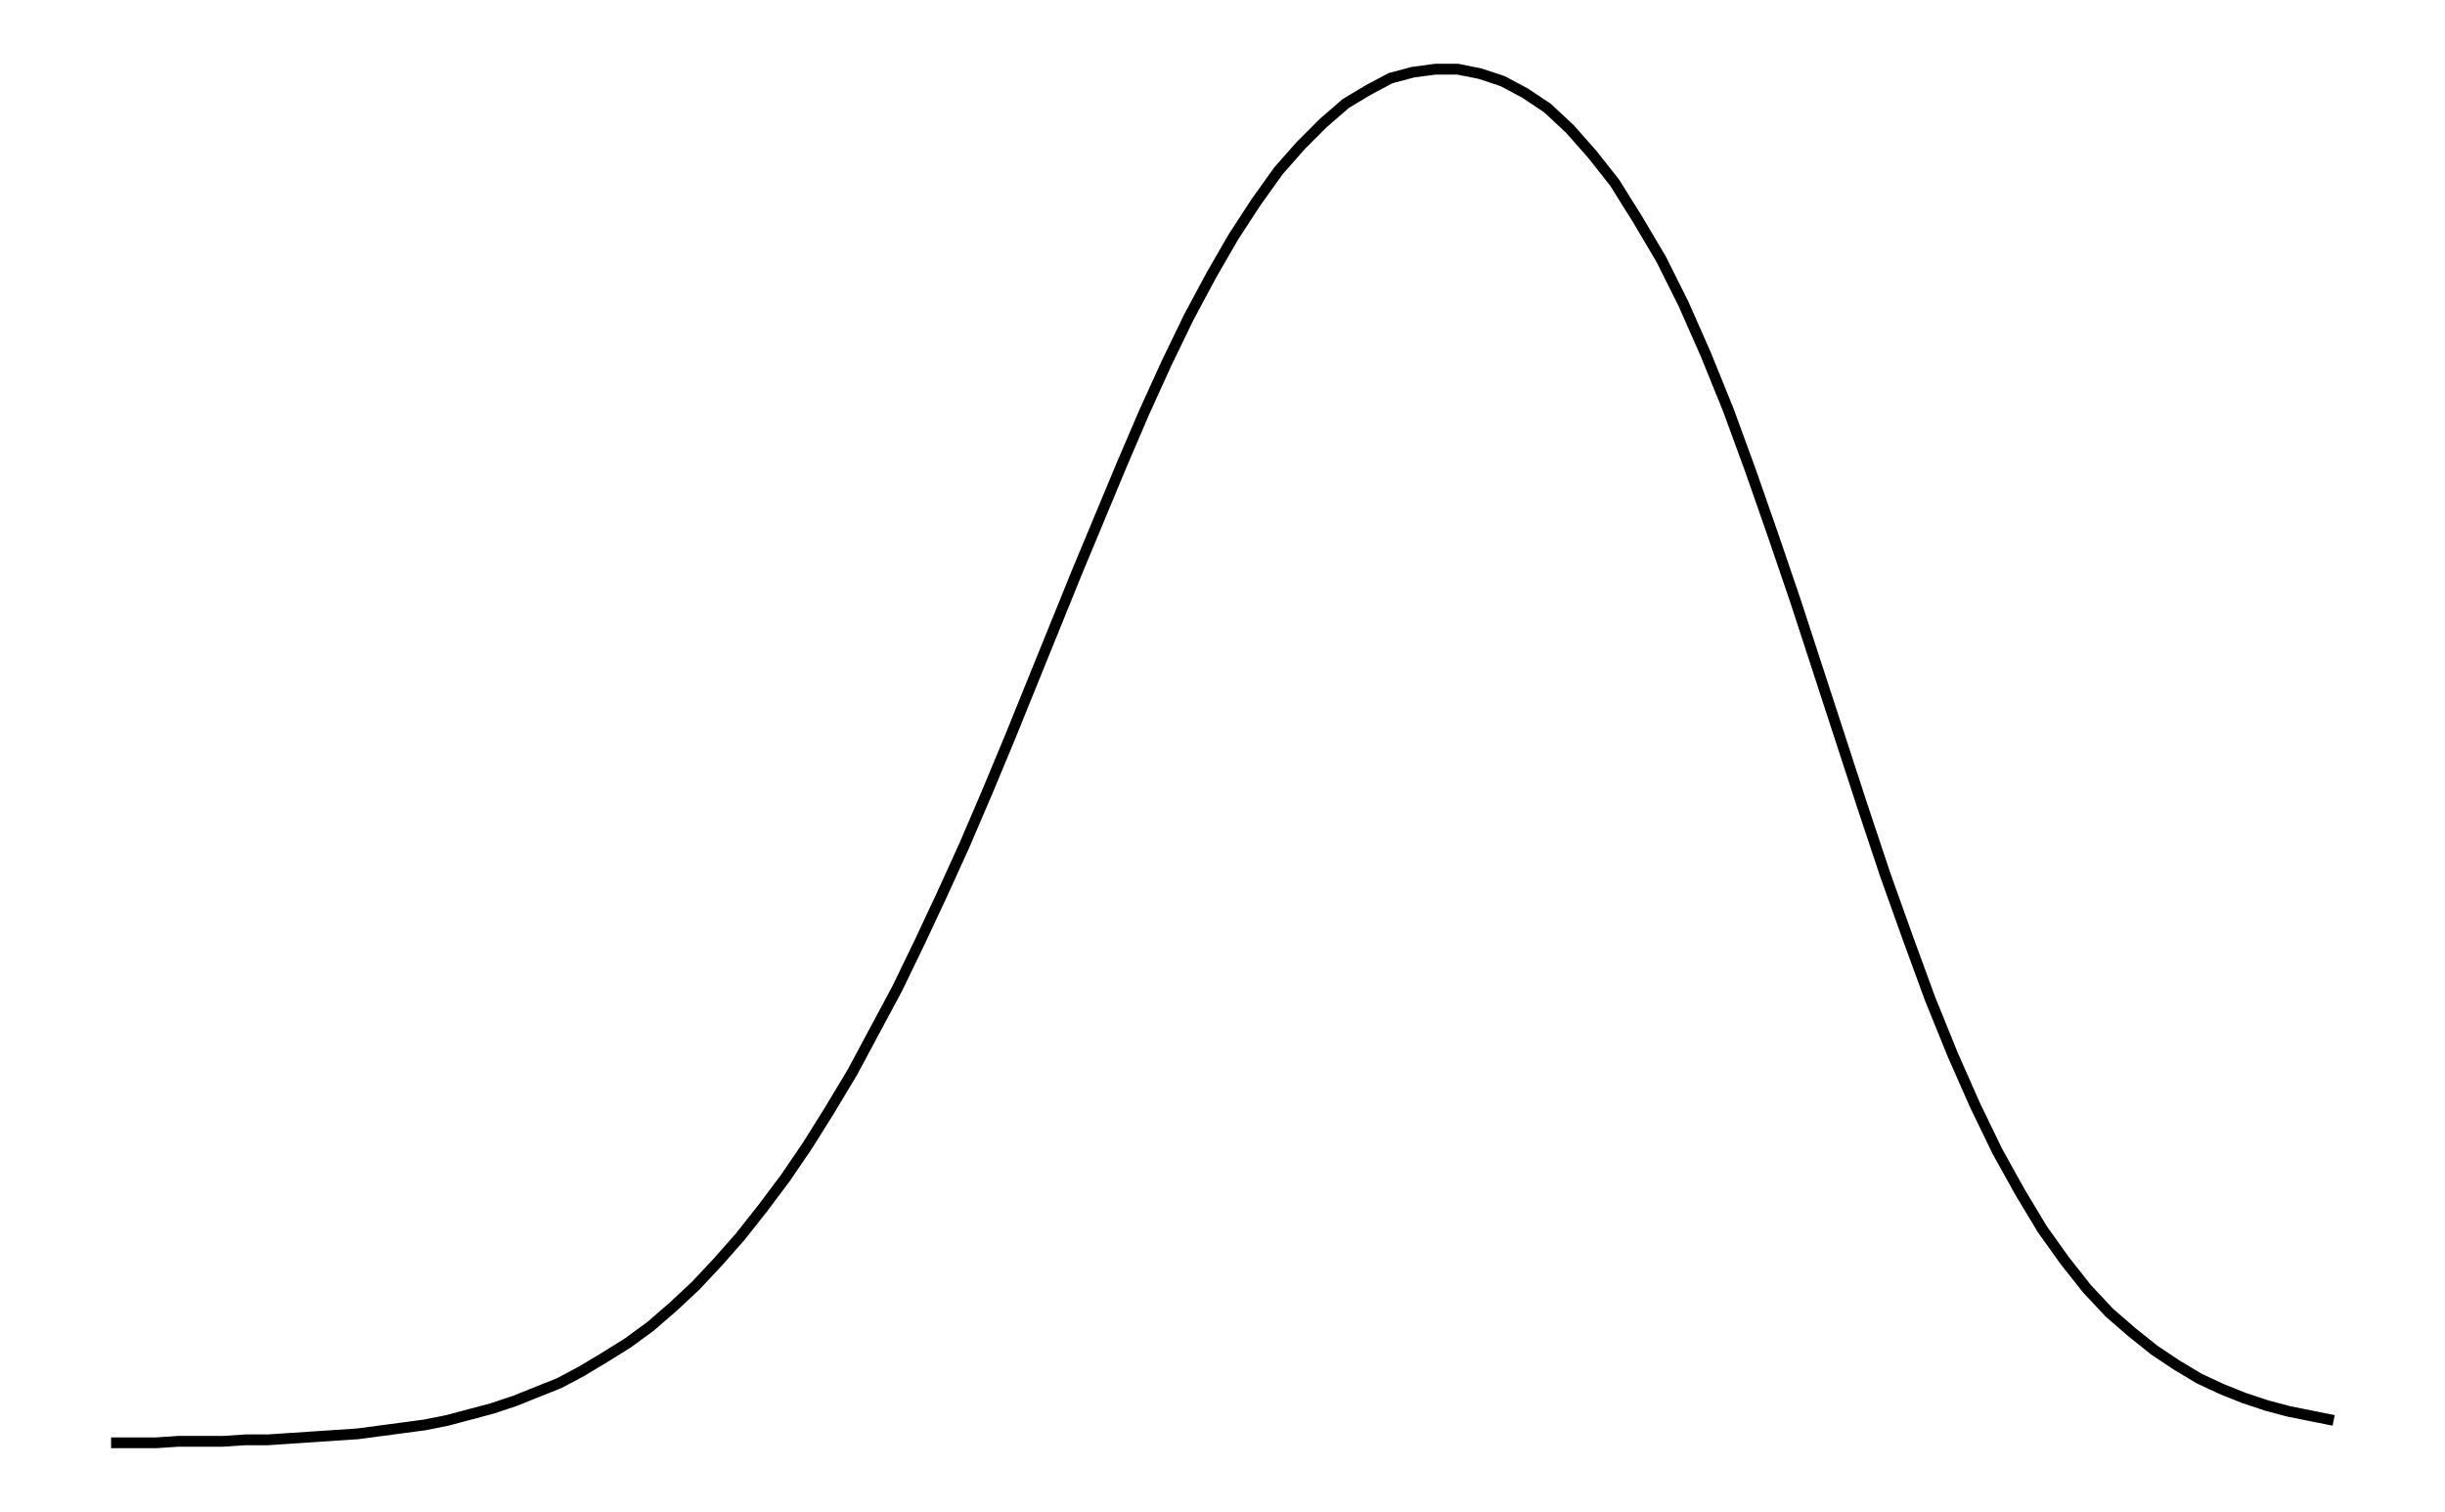
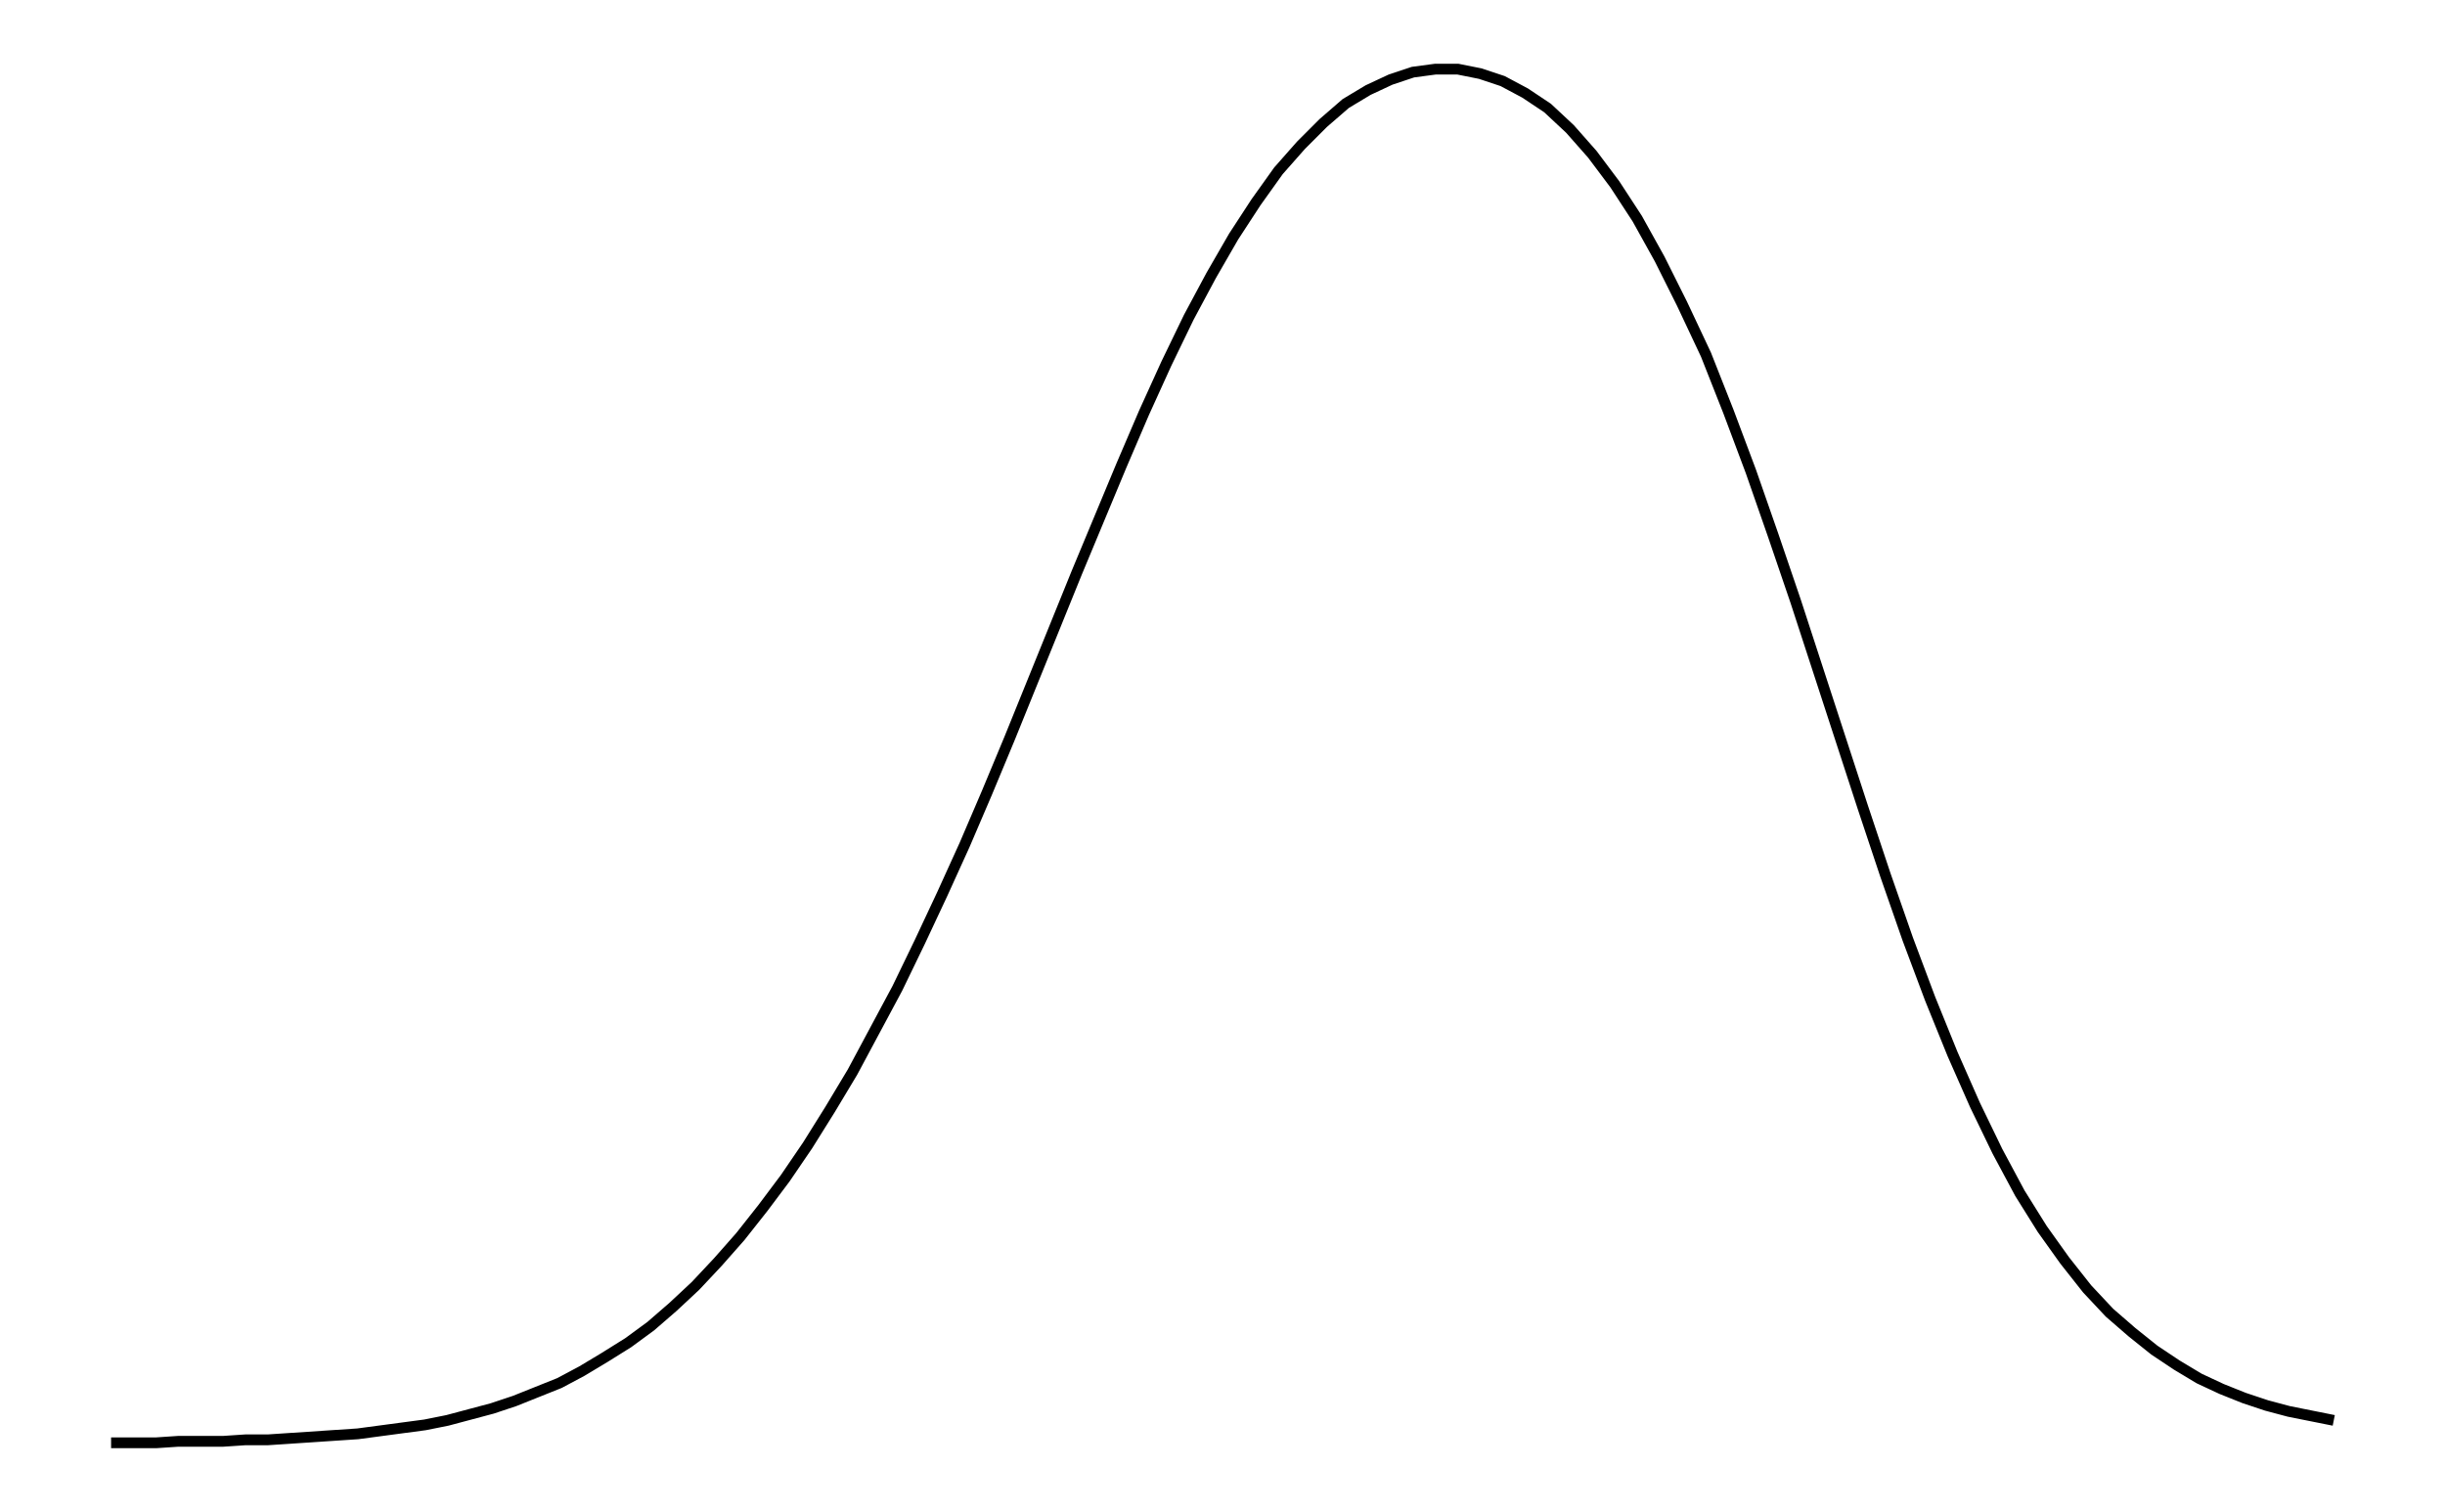
<svg xmlns="http://www.w3.org/2000/svg" width="161.8" height="100.0" viewBox="-3.366 -4.974 171.803 110.000">
-   <g fill="none" stroke="black" stroke-width="0.005%" transform="translate(0, 100.052) scale(108.8026, -108.8026)">
-     <polyline points="0.015,0.000 0.030,0.000 0.045,0.000 0.060,0.001 0.075,0.001 0.090,0.001 0.105,0.002 0.120,0.002 0.135,0.003 0.150,0.004 0.165,0.005 0.180,0.006 0.195,0.008 0.210,0.010 0.225,0.012 0.240,0.015 0.255,0.019 0.270,0.023 0.285,0.028 0.300,0.034 0.315,0.040 0.330,0.048 0.345,0.057 0.361,0.067 0.376,0.078 0.391,0.091 0.406,0.105 0.421,0.121 0.436,0.138 0.451,0.157 0.466,0.177 0.481,0.199 0.496,0.223 0.511,0.248 0.526,0.276 0.541,0.304 0.556,0.335 0.571,0.367 0.586,0.400 0.601,0.435 0.616,0.471 0.631,0.508 0.646,0.545 0.661,0.582 0.676,0.618 0.691,0.654 0.706,0.689 0.721,0.722 0.736,0.753 0.751,0.781 0.766,0.807 0.781,0.830 0.796,0.851 0.811,0.868 0.826,0.883 0.841,0.896 0.856,0.905 0.871,0.913 0.886,0.917 0.901,0.919 0.916,0.919 0.931,0.916 0.946,0.911 0.961,0.903 0.976,0.893 0.991,0.879 1.006,0.862 1.021,0.843 1.036,0.819 1.052,0.792 1.067,0.762 1.082,0.728 1.097,0.691 1.112,0.650 1.127,0.607 1.142,0.563 1.157,0.517 1.172,0.471 1.187,0.425 1.202,0.380 1.217,0.338 1.232,0.297 1.247,0.260 1.262,0.226 1.277,0.195 1.292,0.168 1.307,0.143 1.322,0.122 1.337,0.103 1.352,0.087 1.367,0.074 1.382,0.062 1.397,0.052 1.412,0.043 1.427,0.036 1.442,0.030 1.457,0.025 1.472,0.021 1.487,0.018 1.502,0.015" />
+   <g fill="none" stroke="black" stroke-width="0.005%" transform="translate(0, 100.052) scale(108.8067, -108.8067)">
+     <polyline points="0.015,0.000 0.030,0.000 0.045,0.000 0.060,0.001 0.075,0.001 0.090,0.001 0.105,0.002 0.120,0.002 0.135,0.003 0.150,0.004 0.165,0.005 0.180,0.006 0.195,0.008 0.210,0.010 0.225,0.012 0.240,0.015 0.255,0.019 0.270,0.023 0.285,0.028 0.300,0.034 0.315,0.040 0.330,0.048 0.345,0.057 0.361,0.067 0.376,0.078 0.391,0.091 0.406,0.105 0.421,0.121 0.436,0.138 0.451,0.157 0.466,0.177 0.481,0.199 0.496,0.223 0.511,0.248 0.526,0.276 0.541,0.304 0.556,0.335 0.571,0.367 0.586,0.400 0.601,0.435 0.616,0.471 0.631,0.508 0.646,0.545 0.661,0.582 0.676,0.618 0.691,0.654 0.706,0.689 0.721,0.722 0.736,0.753 0.751,0.781 0.766,0.807 0.781,0.830 0.796,0.851 0.811,0.868 0.826,0.883 0.841,0.896 0.856,0.905 0.871,0.912 0.886,0.917 0.901,0.919 0.916,0.919 0.931,0.916 0.946,0.911 0.961,0.903 0.976,0.893 0.991,0.879 1.006,0.862 1.021,0.842 1.036,0.819 1.051,0.792 1.066,0.762 1.082,0.728 1.097,0.690 1.112,0.650 1.127,0.607 1.142,0.563 1.157,0.517 1.172,0.471 1.187,0.425 1.202,0.380 1.217,0.337 1.232,0.297 1.247,0.260 1.262,0.226 1.277,0.195 1.292,0.167 1.307,0.143 1.322,0.122 1.337,0.103 1.352,0.087 1.367,0.074 1.382,0.062 1.397,0.052 1.412,0.043 1.427,0.036 1.442,0.030 1.457,0.025 1.472,0.021 1.487,0.018 1.502,0.015" />
  </g>
</svg>
